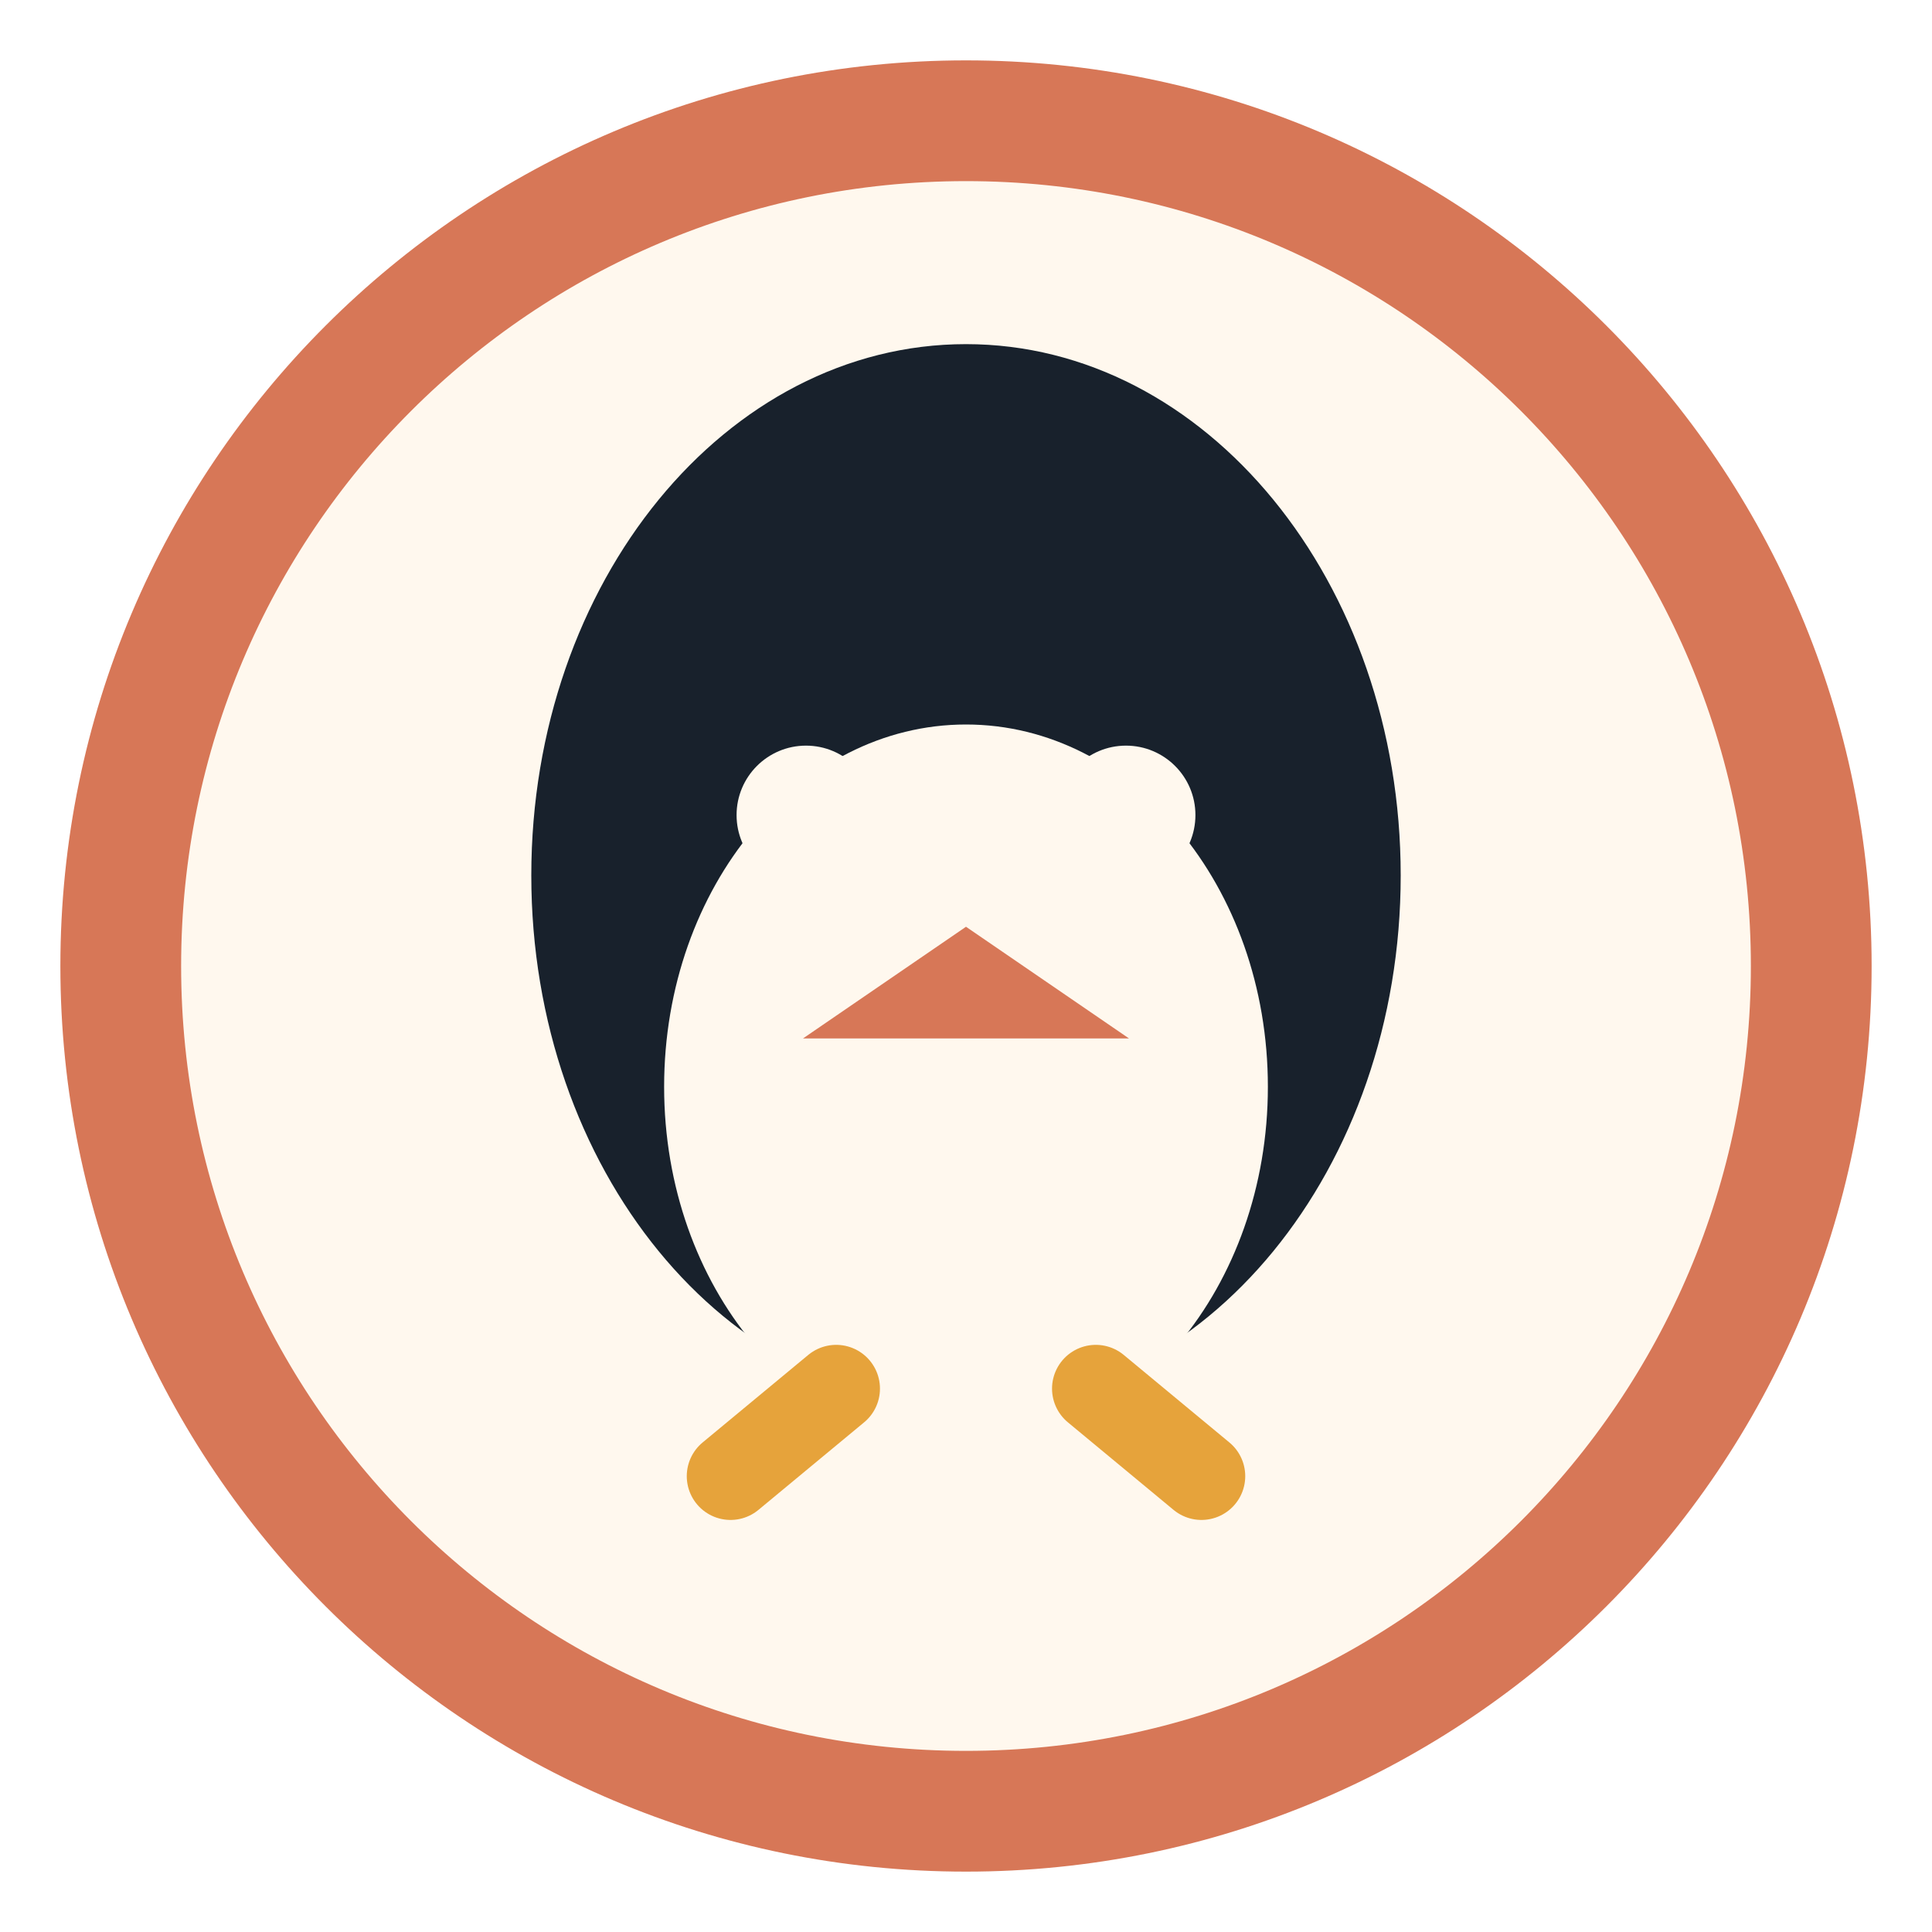
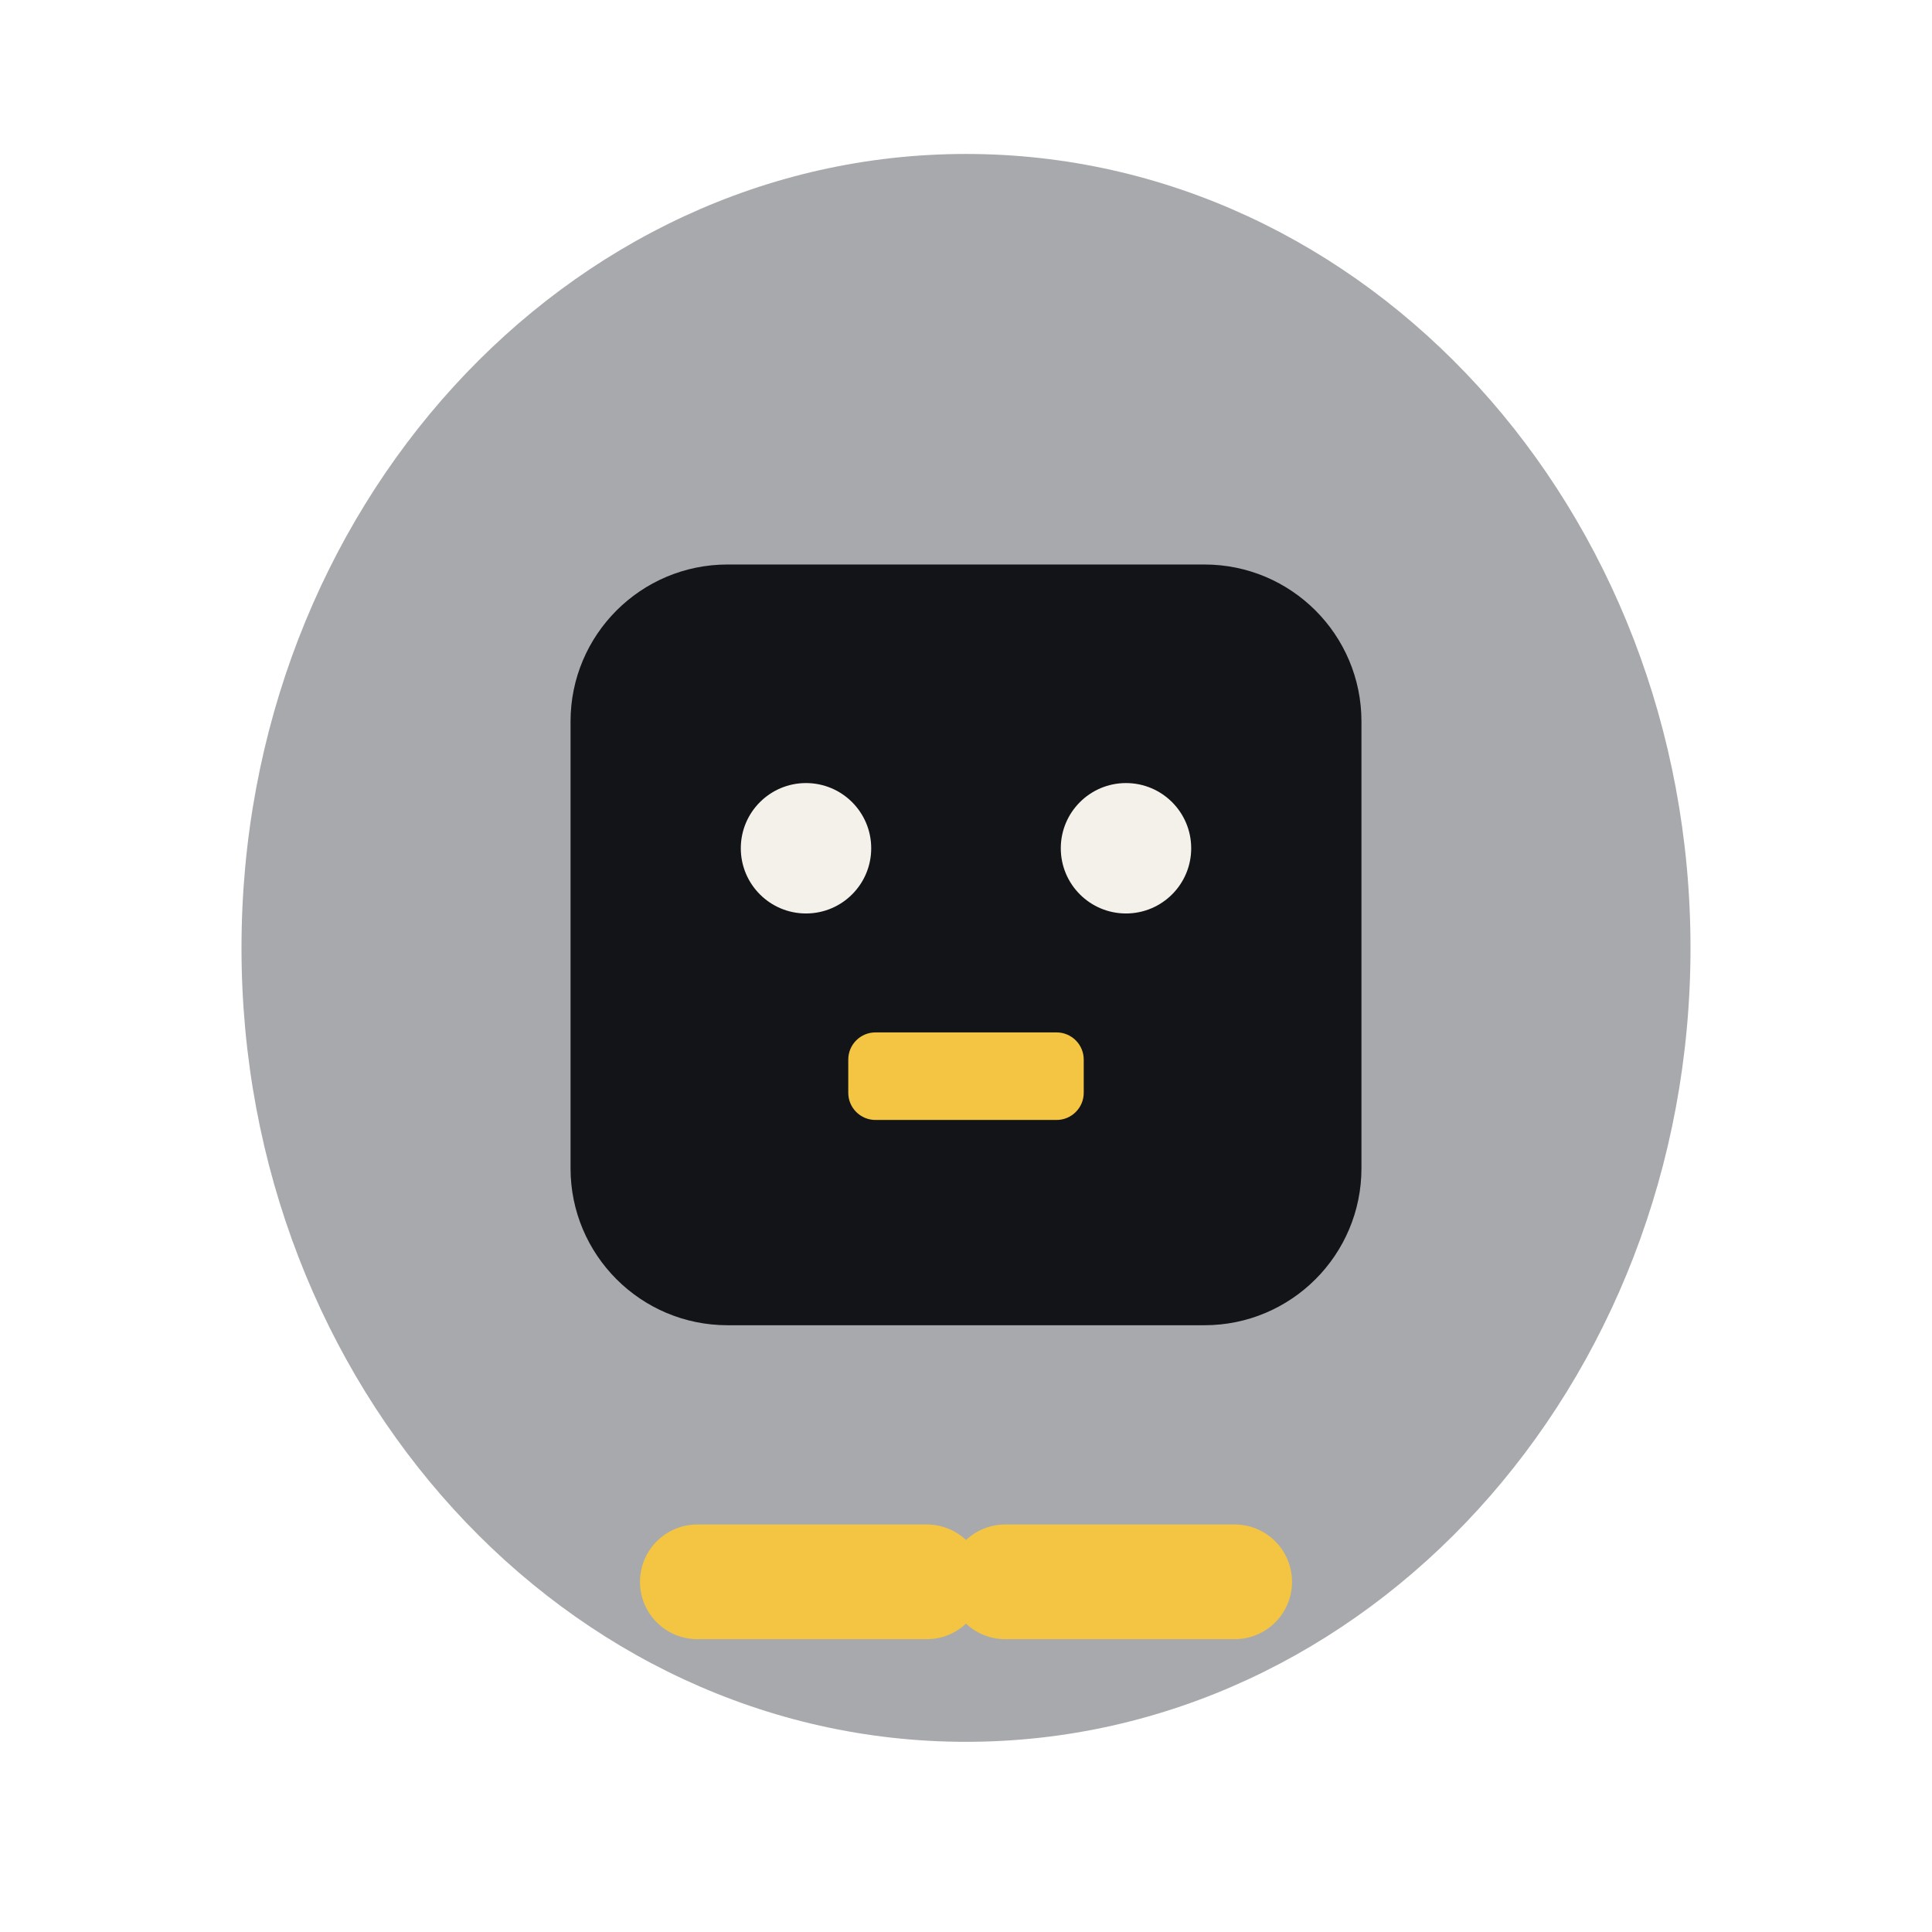
<svg xmlns="http://www.w3.org/2000/svg" viewBox="0 0 32 32" fill="none">
-   <rect x="2" y="2" width="28" height="28" rx="14" fill="#FFF8EE" stroke="#D77757" stroke-width="2" />
-   <ellipse cx="16" cy="14.5" rx="7.2" ry="8.8" fill="#18212C" />
-   <ellipse cx="16" cy="18" rx="5" ry="6" fill="#FFF8EE" />
-   <circle cx="13.35" cy="13.5" r="1.15" fill="#FFF8EE" />
-   <circle cx="18.65" cy="13.5" r="1.15" fill="#FFF8EE" />
-   <path d="M16 15.35 18.7 17.2h-5.4l2.7-1.85Z" fill="#D77757" />
-   <path d="M13.85 23 12.1 24.45M18.15 23l1.75 1.45" stroke="#E6A33B" stroke-linecap="round" stroke-width="1.45" />
+   <ellipse cx="16" cy="15.7" rx="12" ry="13.15" fill="#A7A9AC" />
+   <rect x="9.45" y="9.35" width="13.1" height="12.6" rx="2.6" fill="#121417" />
+   <circle cx="13.35" cy="14.05" r="1.08" fill="#F4F1EA" />
+   <circle cx="18.65" cy="14.05" r="1.08" fill="#F4F1EA" />
+   <rect x="14.05" y="17.1" width="3.9" height="1.45" rx=".45" fill="#F4C542" />
+   <path d="M11.55 26.2h3.8M16.65 26.2h3.8" stroke="#F4C542" stroke-width="1.9" stroke-linecap="round" />
</svg>
